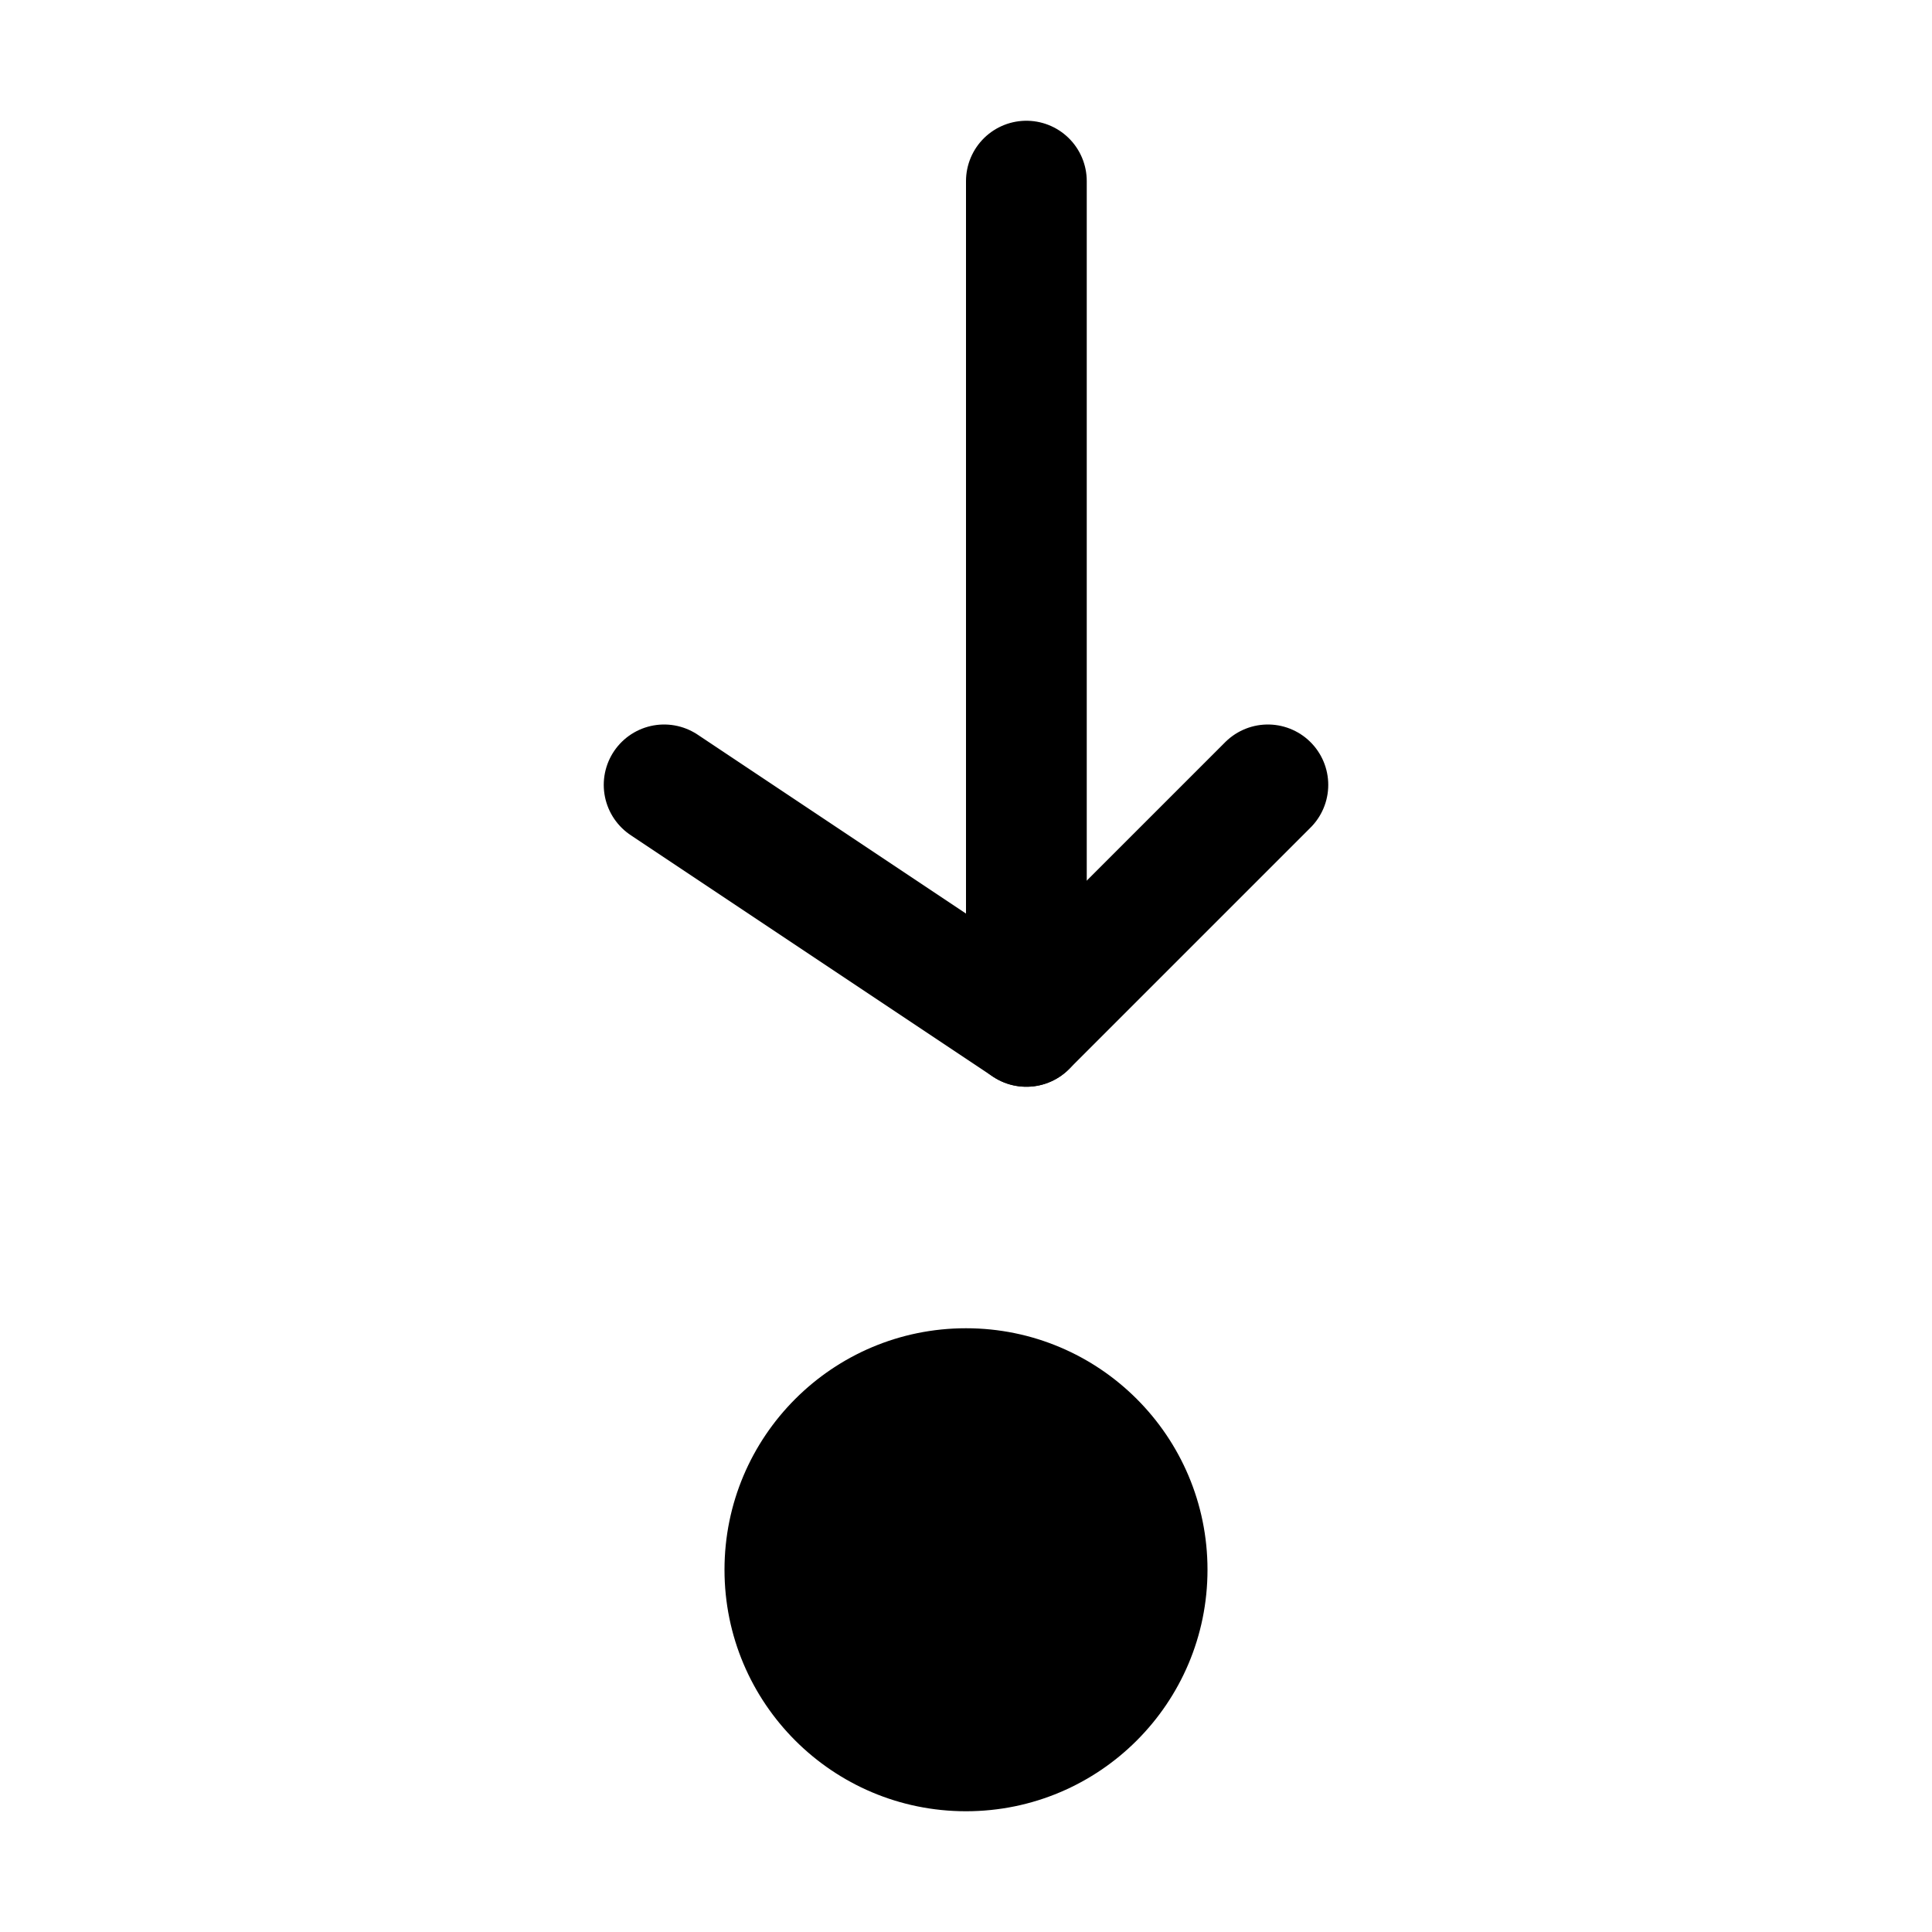
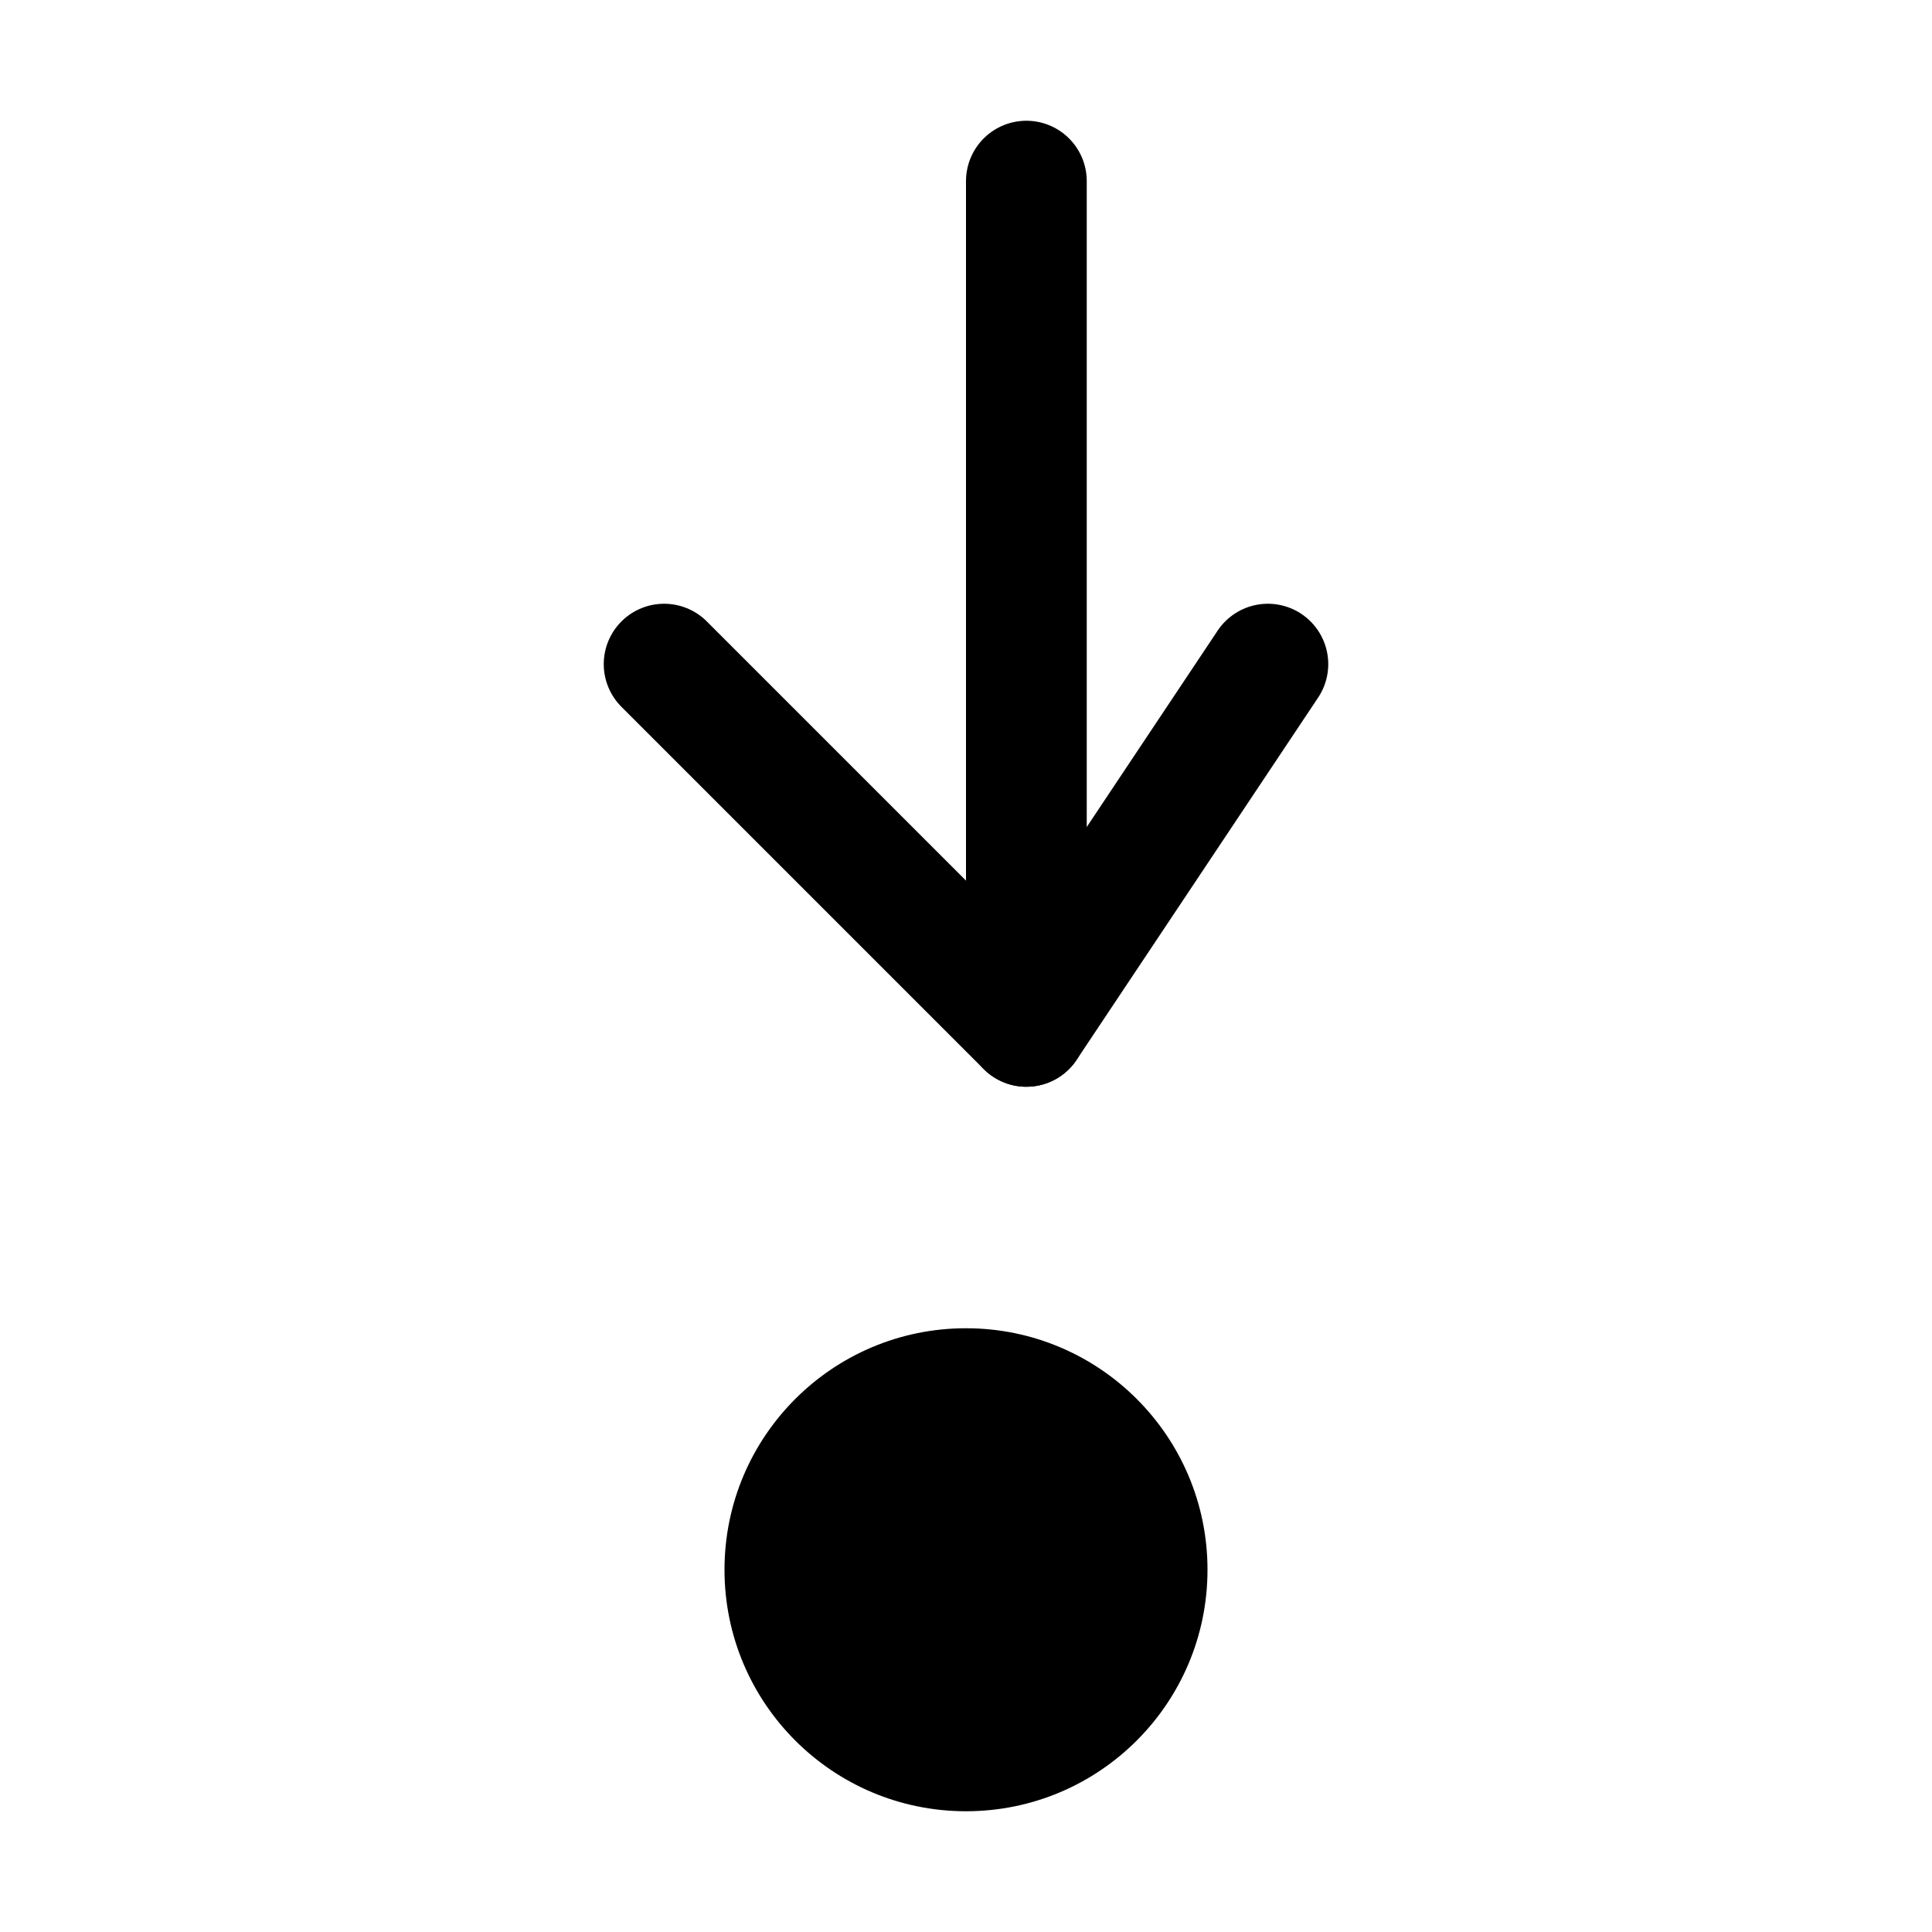
<svg xmlns="http://www.w3.org/2000/svg" width="16" height="16" viewBox="0 0 16 16" fill="none" stroke-width="1" stroke-linecap="round" stroke-linejoin="round">
  <path d="M8.5 1.5L8.5 8.5" stroke="currentColor" />
-   <path d="M10.5 6.5L8.5 8.5L5.5 6.5" stroke="currentColor" />
+   <path d="M10.5 5.5L8.5 8.5L5.5 5.5" stroke="currentColor" />
  <circle cx="8" cy="13" r="2" fill="currentColor" />
</svg>
